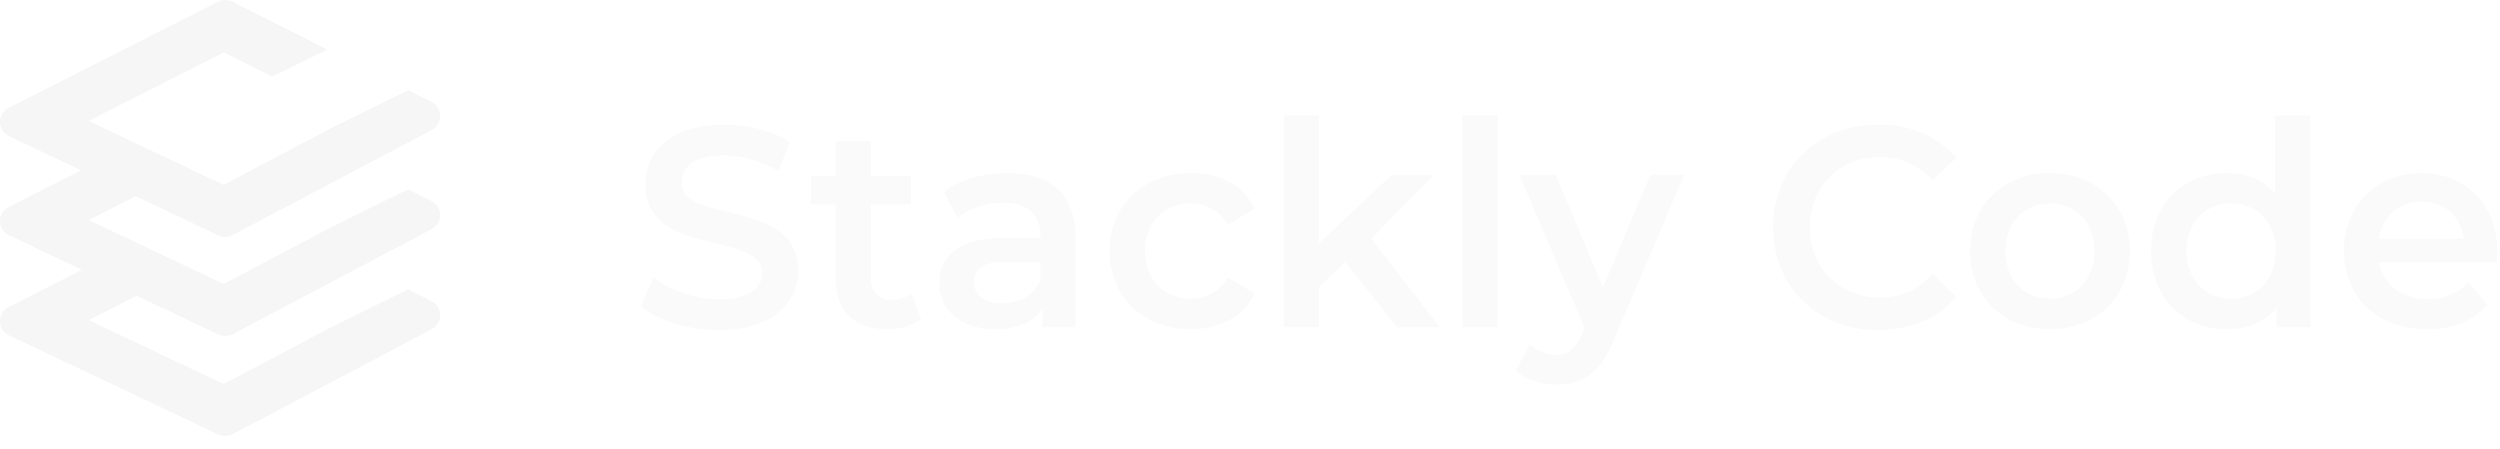
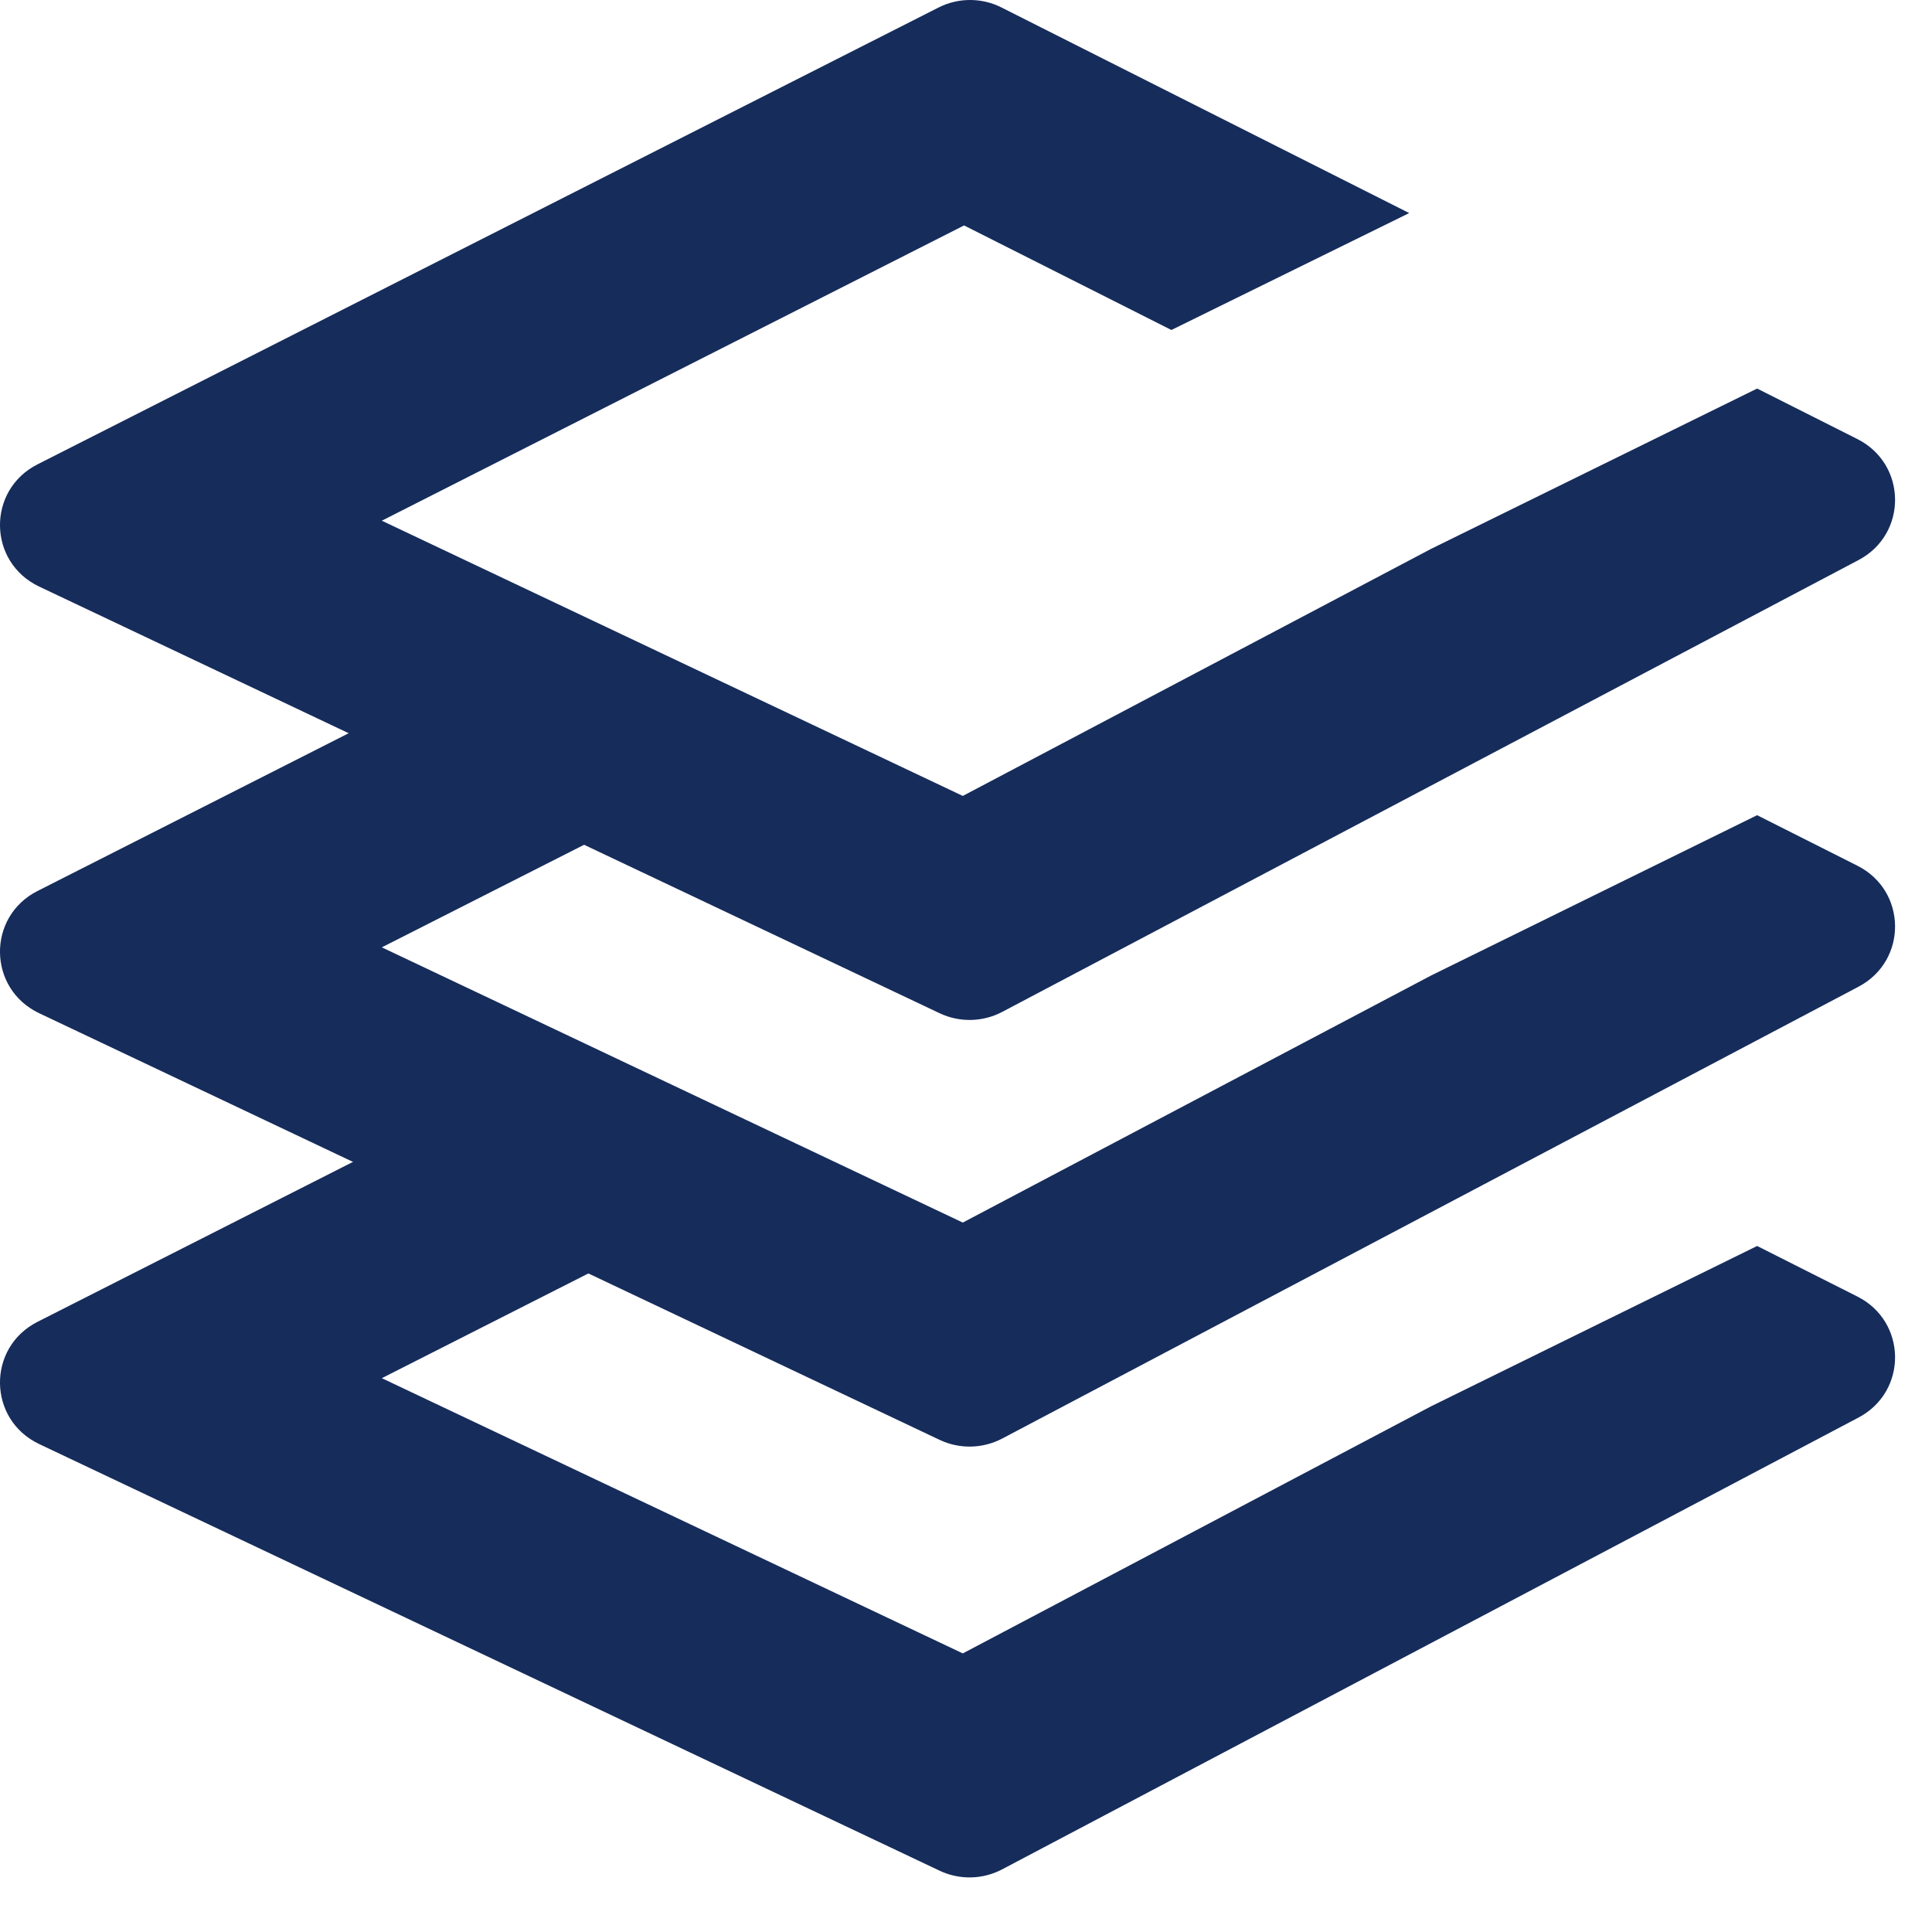
- <svg xmlns="http://www.w3.org/2000/svg" width="195" height="35" fill="none">
-   <path d="M25.928 9.942L31.832 7.039L33.648 7.954C34.549 8.408 34.561 9.676 33.669 10.146L18.155 18.332C17.803 18.517 17.383 18.526 17.023 18.356L10.582 15.304L6.917 17.162L17.442 22.148L25.928 17.671L31.832 14.768L33.648 15.683C34.549 16.138 34.561 17.405 33.669 17.875L18.155 26.061C17.803 26.247 17.383 26.256 17.023 26.085L10.658 23.07L6.917 24.967L17.442 29.953L25.928 25.475L31.832 22.572L33.648 23.488C34.549 23.942 34.561 25.209 33.669 25.68L18.155 33.865C17.803 34.051 17.383 34.06 17.023 33.89L0.711 26.161C-0.223 25.719 -0.241 24.413 0.68 23.946L6.393 21.049L0.711 18.357C-0.223 17.915 -0.241 16.608 0.68 16.142L6.316 13.284L0.711 10.627C-0.223 10.185 -0.241 8.879 0.68 8.412L17.001 0.137C17.359 -0.045 17.783 -0.046 18.142 0.135L25.529 3.86L21.221 5.978L17.465 4.084L6.917 9.433L17.442 14.419L25.928 9.942Z" fill="#F6F6F6" />
-   <g>
-     <path d="M56.048 25.747C60.255 25.747 62.249 23.609 62.249 21.114C62.249 15.391 53.156 17.551 53.156 14.233C53.156 13.053 54.12 12.118 56.486 12.118C57.823 12.118 59.335 12.519 60.716 13.342L61.614 11.093C60.277 10.203 58.349 9.713 56.508 9.713C52.301 9.713 50.329 11.851 50.329 14.367C50.329 20.157 59.445 17.952 59.445 21.315C59.445 22.473 58.437 23.341 56.048 23.341C54.163 23.341 52.213 22.629 50.986 21.627L50 23.876C51.271 24.989 53.66 25.747 56.048 25.747Z" fill="#FAFAFA" />
-     <path d="M71.079 22.896C70.662 23.23 70.114 23.386 69.545 23.386C68.493 23.386 67.923 22.762 67.923 21.605V15.948H71.057V13.721H67.923V11.004H65.184V13.721H63.255V15.948H65.184V21.671C65.184 24.299 66.652 25.68 69.216 25.68C70.202 25.68 71.188 25.413 71.846 24.878L71.079 22.896Z" fill="#FAFAFA" />
-     <path d="M78.569 13.498C76.685 13.498 74.866 13.988 73.617 14.968L74.69 16.995C75.567 16.26 76.926 15.814 78.24 15.814C80.191 15.814 81.155 16.772 81.155 18.398V18.576H78.131C74.581 18.576 73.266 20.135 73.266 22.117C73.266 24.188 74.953 25.68 77.627 25.68C79.38 25.68 80.651 25.101 81.308 24.076V25.524H83.894V18.554C83.894 15.124 81.944 13.498 78.569 13.498ZM78.197 23.653C76.794 23.653 75.961 23.007 75.961 22.005C75.961 21.137 76.465 20.424 78.328 20.424H81.155V21.805C80.695 23.03 79.533 23.653 78.197 23.653Z" fill="#FAFAFA" />
-     <path d="M92.885 25.68C95.164 25.68 96.983 24.678 97.881 22.896L95.778 21.649C95.076 22.785 94.025 23.297 92.863 23.297C90.847 23.297 89.313 21.894 89.313 19.578C89.313 17.284 90.847 15.859 92.863 15.859C94.025 15.859 95.076 16.371 95.778 17.507L97.881 16.26C96.983 14.456 95.164 13.498 92.885 13.498C89.182 13.498 86.552 16.015 86.552 19.578C86.552 23.141 89.182 25.68 92.885 25.68Z" fill="#FAFAFA" />
-     <path d="M108.973 25.524H112.304L106.957 18.62L111.844 13.632H108.557L102.881 18.977V9H100.142V25.524H102.881V22.384L104.919 20.424L108.973 25.524Z" fill="#FAFAFA" />
-     <path d="M114.073 25.524H116.813V9H114.073V25.524Z" fill="#FAFAFA" />
-     <path d="M128.735 13.632L125.031 22.428L121.35 13.632H118.501L123.607 25.568L123.41 26.036C122.884 27.216 122.314 27.684 121.35 27.684C120.605 27.684 119.86 27.372 119.334 26.86L118.238 28.909C118.983 29.599 120.21 30 121.372 30C123.322 30 124.812 29.176 125.886 26.481L131.364 13.632H128.735Z" fill="#FAFAFA" />
-     <path d="M146.495 25.747C149.015 25.747 151.163 24.834 152.587 23.141L150.746 21.36C149.629 22.607 148.248 23.208 146.649 23.208C143.471 23.208 141.17 20.936 141.17 17.73C141.17 14.523 143.471 12.251 146.649 12.251C148.248 12.251 149.629 12.853 150.746 14.077L152.587 12.318C151.163 10.626 149.015 9.713 146.517 9.713C141.806 9.713 138.3 13.075 138.3 17.73C138.3 22.384 141.806 25.747 146.495 25.747Z" fill="#FAFAFA" />
-     <path d="M159.885 25.68C163.523 25.68 166.13 23.141 166.13 19.578C166.13 16.015 163.523 13.498 159.885 13.498C156.291 13.498 153.662 16.015 153.662 19.578C153.662 23.141 156.291 25.68 159.885 25.68ZM159.885 23.297C157.913 23.297 156.423 21.849 156.423 19.578C156.423 17.306 157.913 15.859 159.885 15.859C161.879 15.859 163.369 17.306 163.369 19.578C163.369 21.849 161.879 23.297 159.885 23.297Z" fill="#FAFAFA" />
-     <path d="M177.471 9V15.102C176.551 14.011 175.214 13.498 173.702 13.498C170.305 13.498 167.785 15.881 167.785 19.578C167.785 23.275 170.305 25.68 173.702 25.68C175.302 25.68 176.66 25.123 177.581 23.987V25.524H180.21V9H177.471ZM174.031 23.297C172.058 23.297 170.546 21.849 170.546 19.578C170.546 17.306 172.058 15.859 174.031 15.859C176.003 15.859 177.515 17.306 177.515 19.578C177.515 21.849 176.003 23.297 174.031 23.297Z" fill="#FAFAFA" />
-     <path d="M194.794 19.645C194.794 15.926 192.296 13.498 188.877 13.498C185.393 13.498 182.829 16.037 182.829 19.578C182.829 23.119 185.371 25.68 189.294 25.68C191.31 25.68 192.953 25.012 194.005 23.742L192.537 22.028C191.704 22.896 190.674 23.319 189.36 23.319C187.322 23.319 185.897 22.206 185.569 20.469H194.75C194.772 20.201 194.794 19.867 194.794 19.645ZM188.877 15.725C190.674 15.725 191.967 16.906 192.186 18.62H185.547C185.81 16.883 187.102 15.725 188.877 15.725Z" fill="#FAFAFA" />
-   </g>
+ <svg xmlns="http://www.w3.org/2000/svg" width="35" height="35" viewBox="0 0 35 35" fill="none">
+   <path fill-rule="evenodd" clip-rule="evenodd" d="M7.664 20.405L0.68 23.946C-0.241 24.413 -0.223 25.719 0.711 26.161L17.023 33.89C17.383 34.06 17.803 34.051 18.155 33.865L33.669 25.68C34.561 25.209 34.549 23.942 33.648 23.488L31.832 22.572L25.928 25.475L17.442 29.953L6.917 24.967L10.676 23.061L7.664 20.405Z" fill="#162C5B" />
+   <path fill-rule="evenodd" clip-rule="evenodd" d="M7.664 12.6L0.68 16.141C-0.241 16.608 -0.223 17.914 0.711 18.356L17.023 26.085C17.383 26.255 17.803 26.246 18.155 26.061L33.669 17.875C34.561 17.404 34.549 16.137 33.648 15.683L31.832 14.768L25.928 17.671L17.442 22.148L6.917 17.162L10.676 15.256L7.664 12.6Z" fill="#162C5B" />
+   <path fill-rule="evenodd" clip-rule="evenodd" d="M31.832 7.039L25.928 9.942L17.442 14.419L6.917 9.433L17.465 4.084L21.221 5.978L25.529 3.86L18.142 0.135C17.783 -0.046 17.359 -0.045 17.001 0.137L0.68 8.412C-0.241 8.879 -0.223 10.185 0.711 10.627L17.023 18.356C17.383 18.526 17.803 18.517 18.155 18.332L33.669 10.146C34.561 9.676 34.549 8.408 33.648 7.954L31.832 7.039Z" fill="#162C5B" />
</svg>
